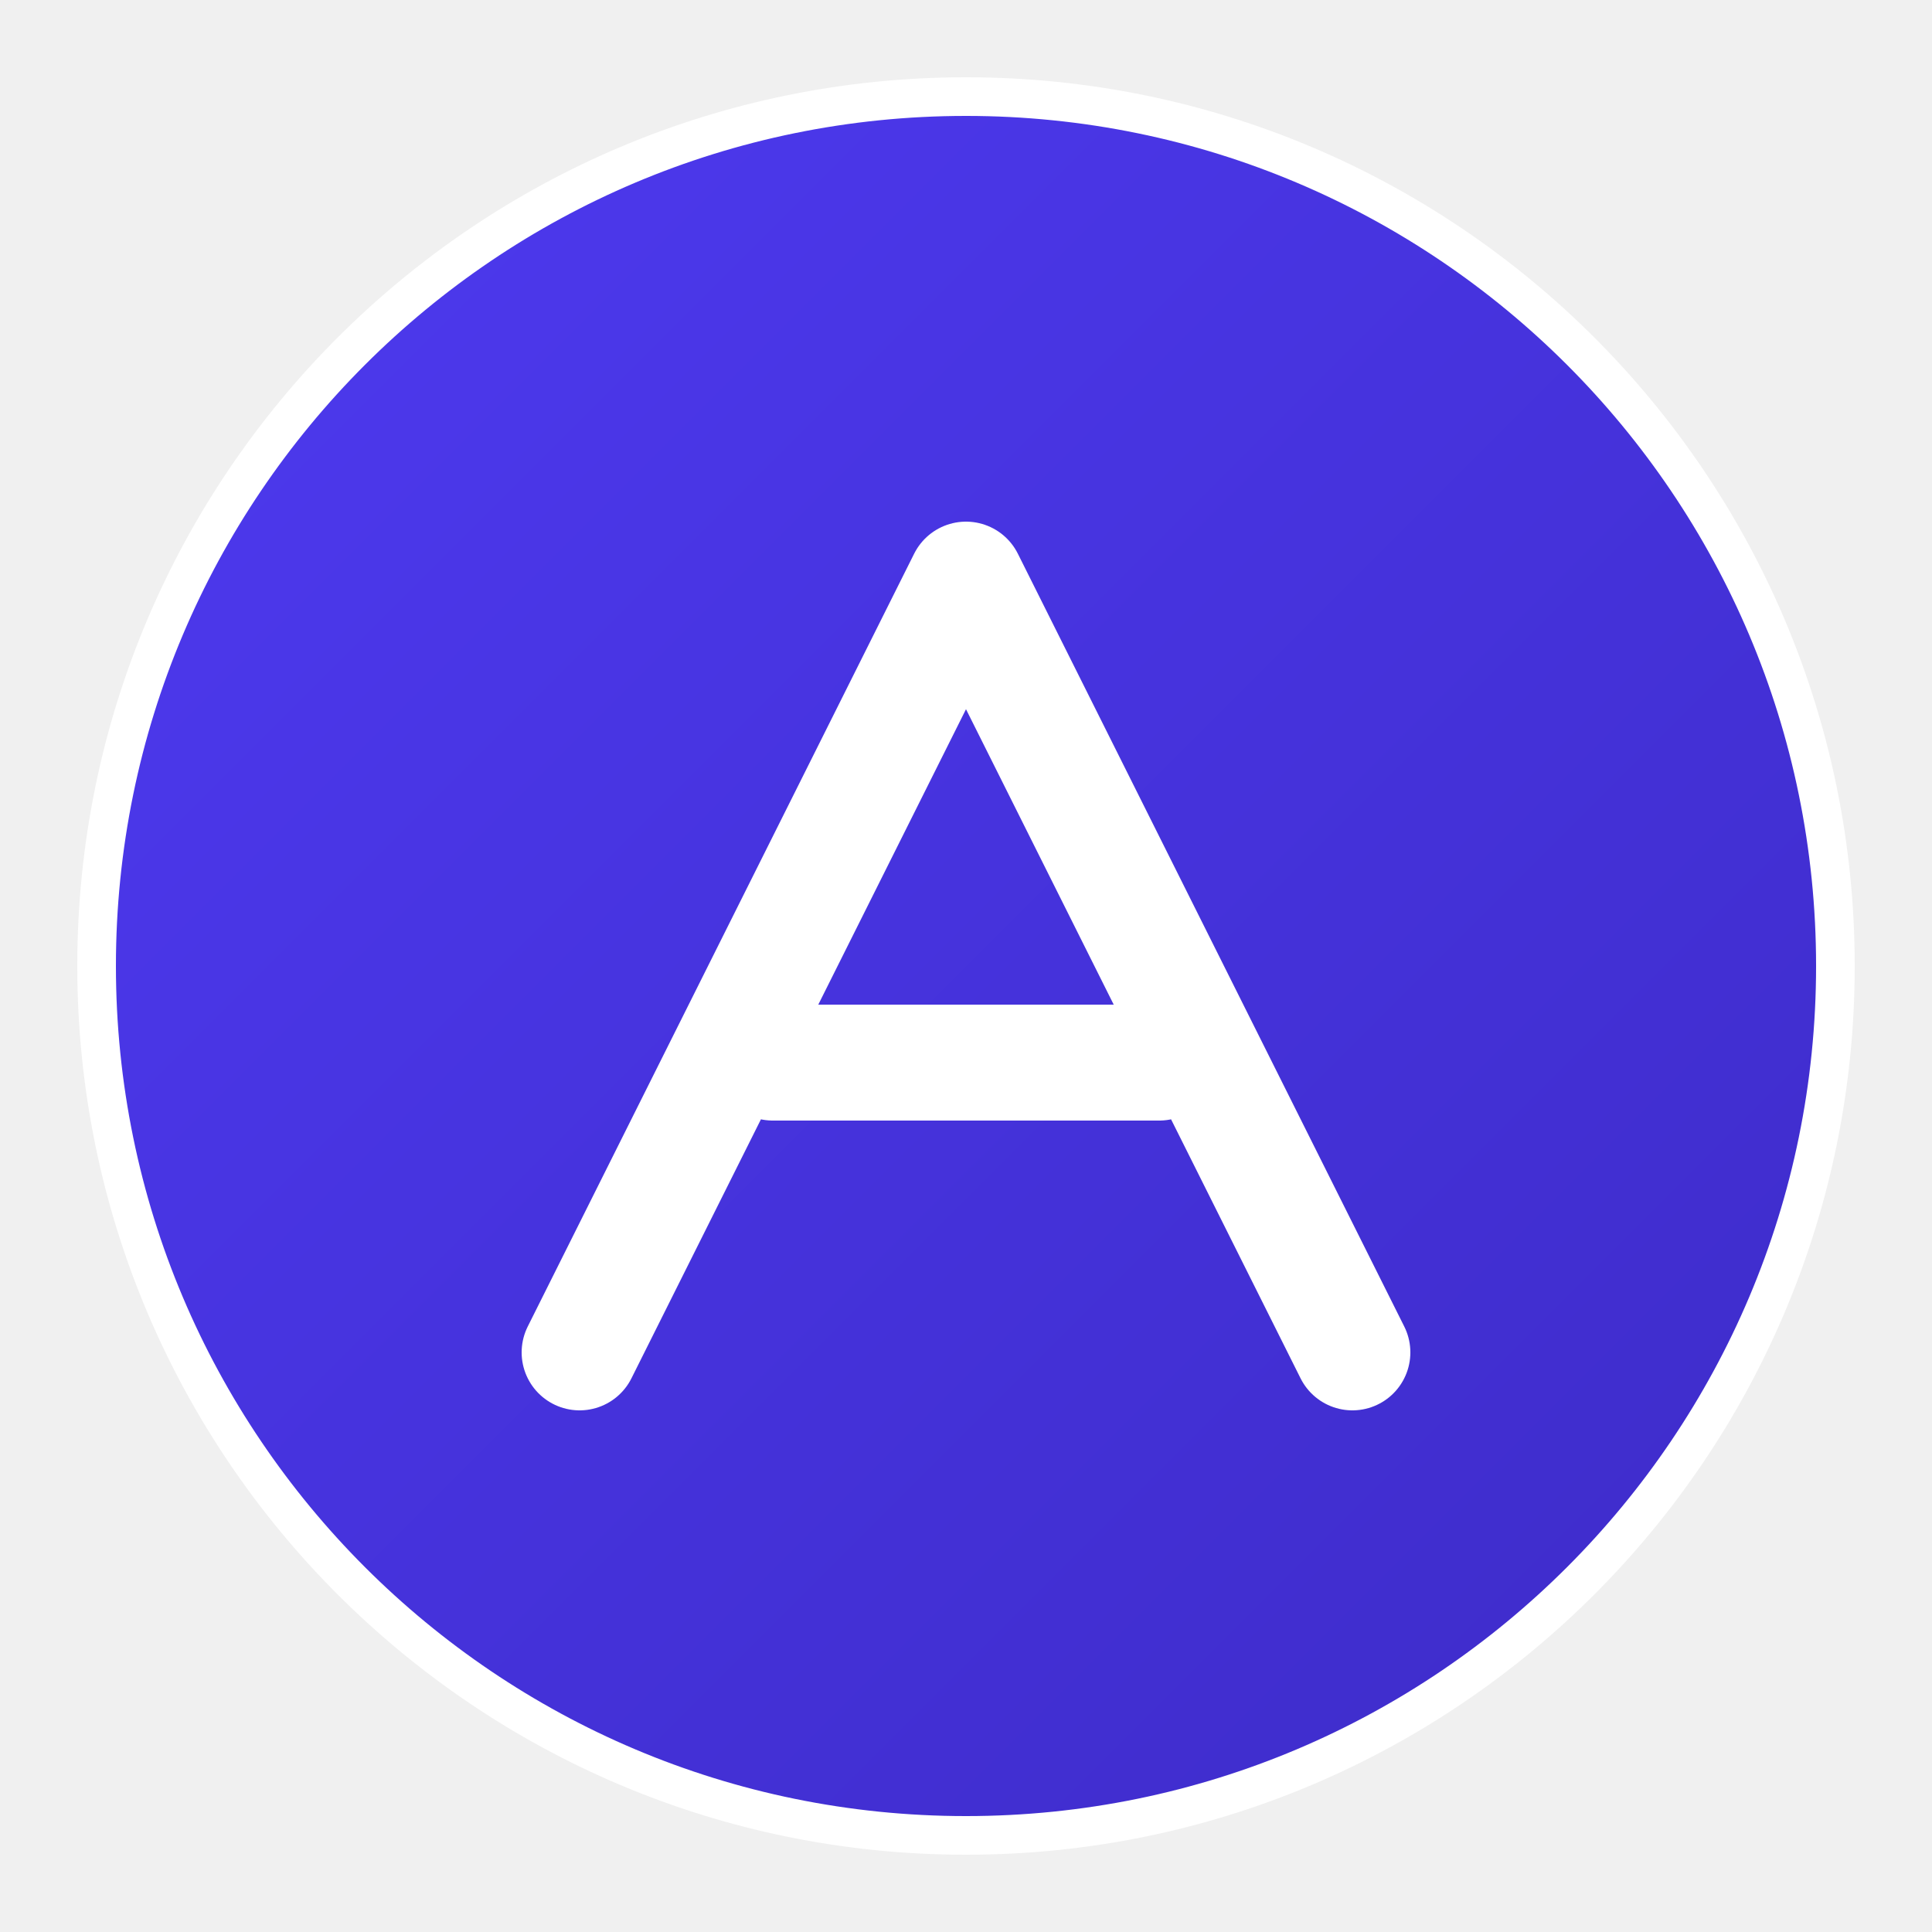
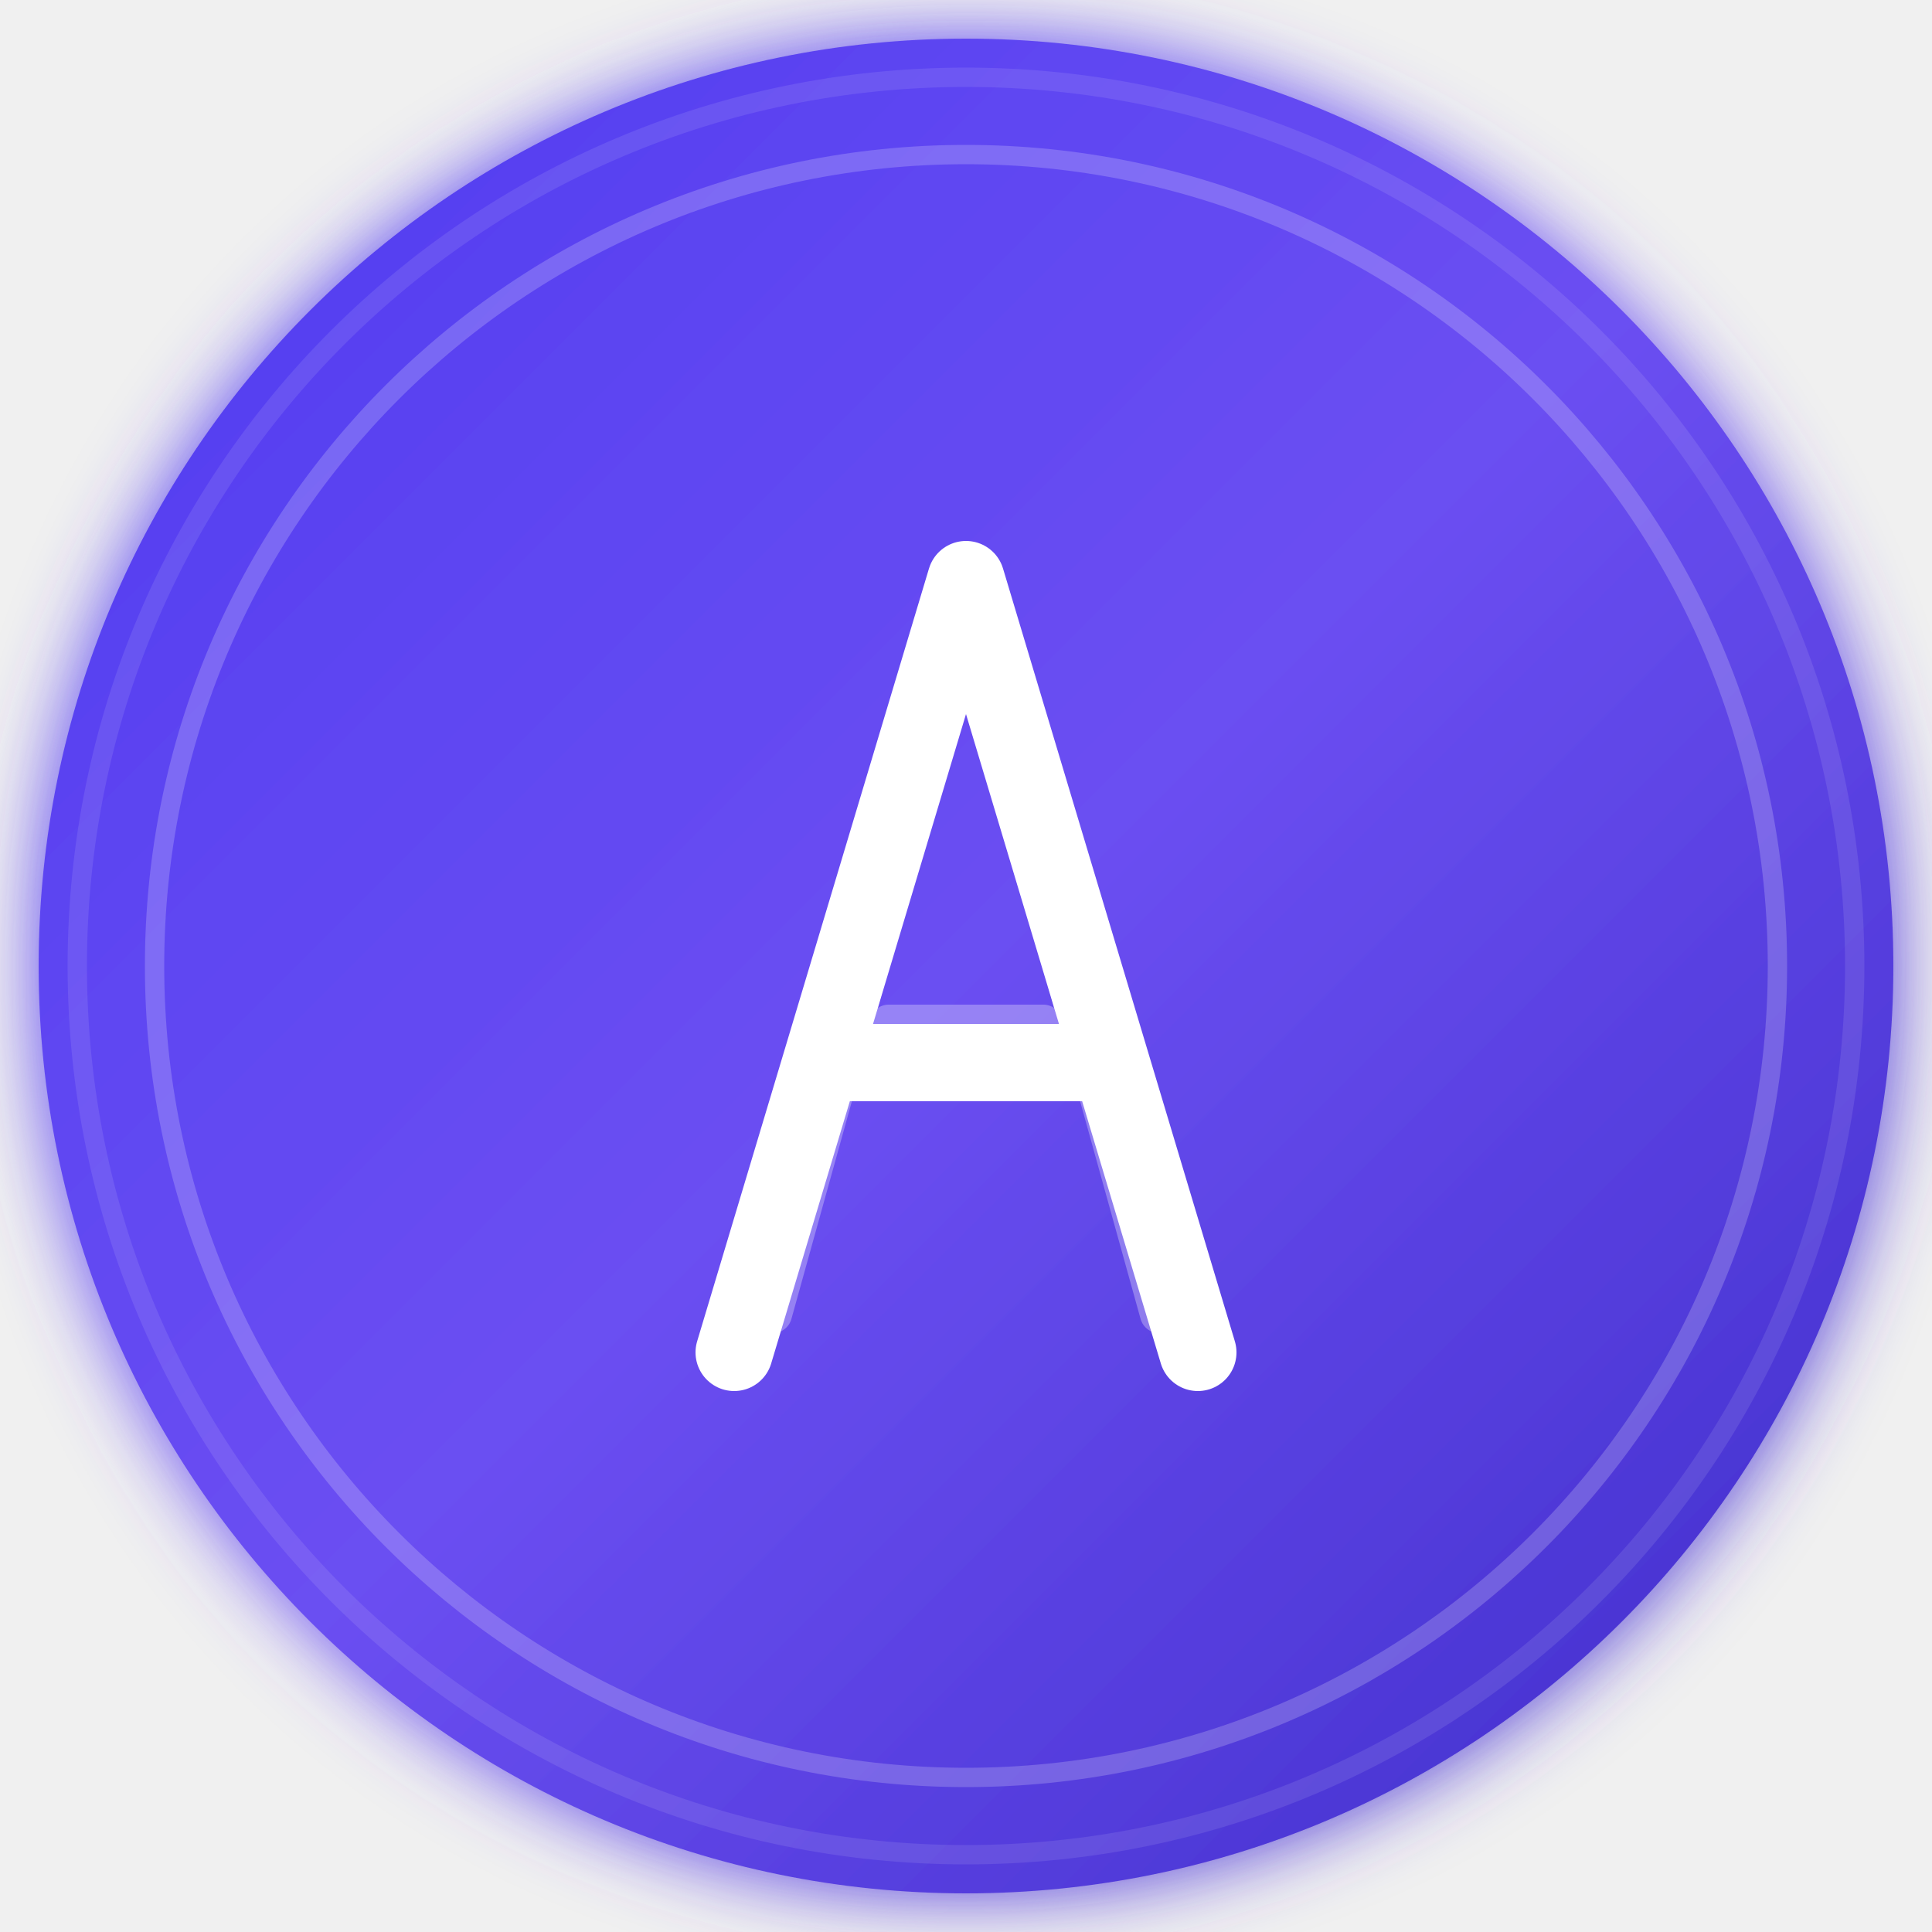
<svg xmlns="http://www.w3.org/2000/svg" viewBox="0 0 100 100" width="100" height="100">
  <defs>
    <linearGradient id="archGradient" x1="0%" y1="0%" x2="100%" y2="100%">
      <stop offset="0%" style="stop-color:#4E3AF1;stop-opacity:1" />
+       <stop offset="50%" style="stop-color:#6B4FF2;stop-opacity:1" />
      <stop offset="100%" style="stop-color:#3d2bc7;stop-opacity:1" />
    </linearGradient>
+     <filter id="glow">
+       <feGaussianBlur stdDeviation="2" result="coloredBlur" />
+       <feMerge>
+         <feMergeNode in="coloredBlur" />
+         <feMergeNode in="SourceGraphic" />
+       </feMerge>
+     </filter>
  </defs>
-   <circle cx="50" cy="50" r="45" fill="url(#archGradient)" stroke="#ffffff" stroke-width="2" />
-   <path d="M30 70 L50 30 L70 70 M40 55 L60 55" stroke="#ffffff" stroke-width="6" stroke-linecap="round" stroke-linejoin="round" fill="none" />
+   <circle cx="50" cy="50" r="48" fill="url(#archGradient)" filter="url(#glow)" />
+   <circle cx="50" cy="50" r="42" fill="none" stroke="rgba(255,255,255,0.2)" stroke-width="1" />
+   <g transform="translate(50, 50)">
+     <path d="M-12 20 L0 -20 L12 20 M-6 5 L6 5" stroke="#ffffff" stroke-width="4" stroke-linecap="round" stroke-linejoin="round" fill="none" />
+     <path d="M-10 18 L0 -18 L10 18 M-4 3 L4 3" stroke="rgba(255,255,255,0.3)" stroke-width="2" stroke-linecap="round" stroke-linejoin="round" fill="none" />
+   </g>
+   <circle cx="50" cy="50" r="46" fill="none" stroke="rgba(255,255,255,0.1)" stroke-width="1" />
</svg>
